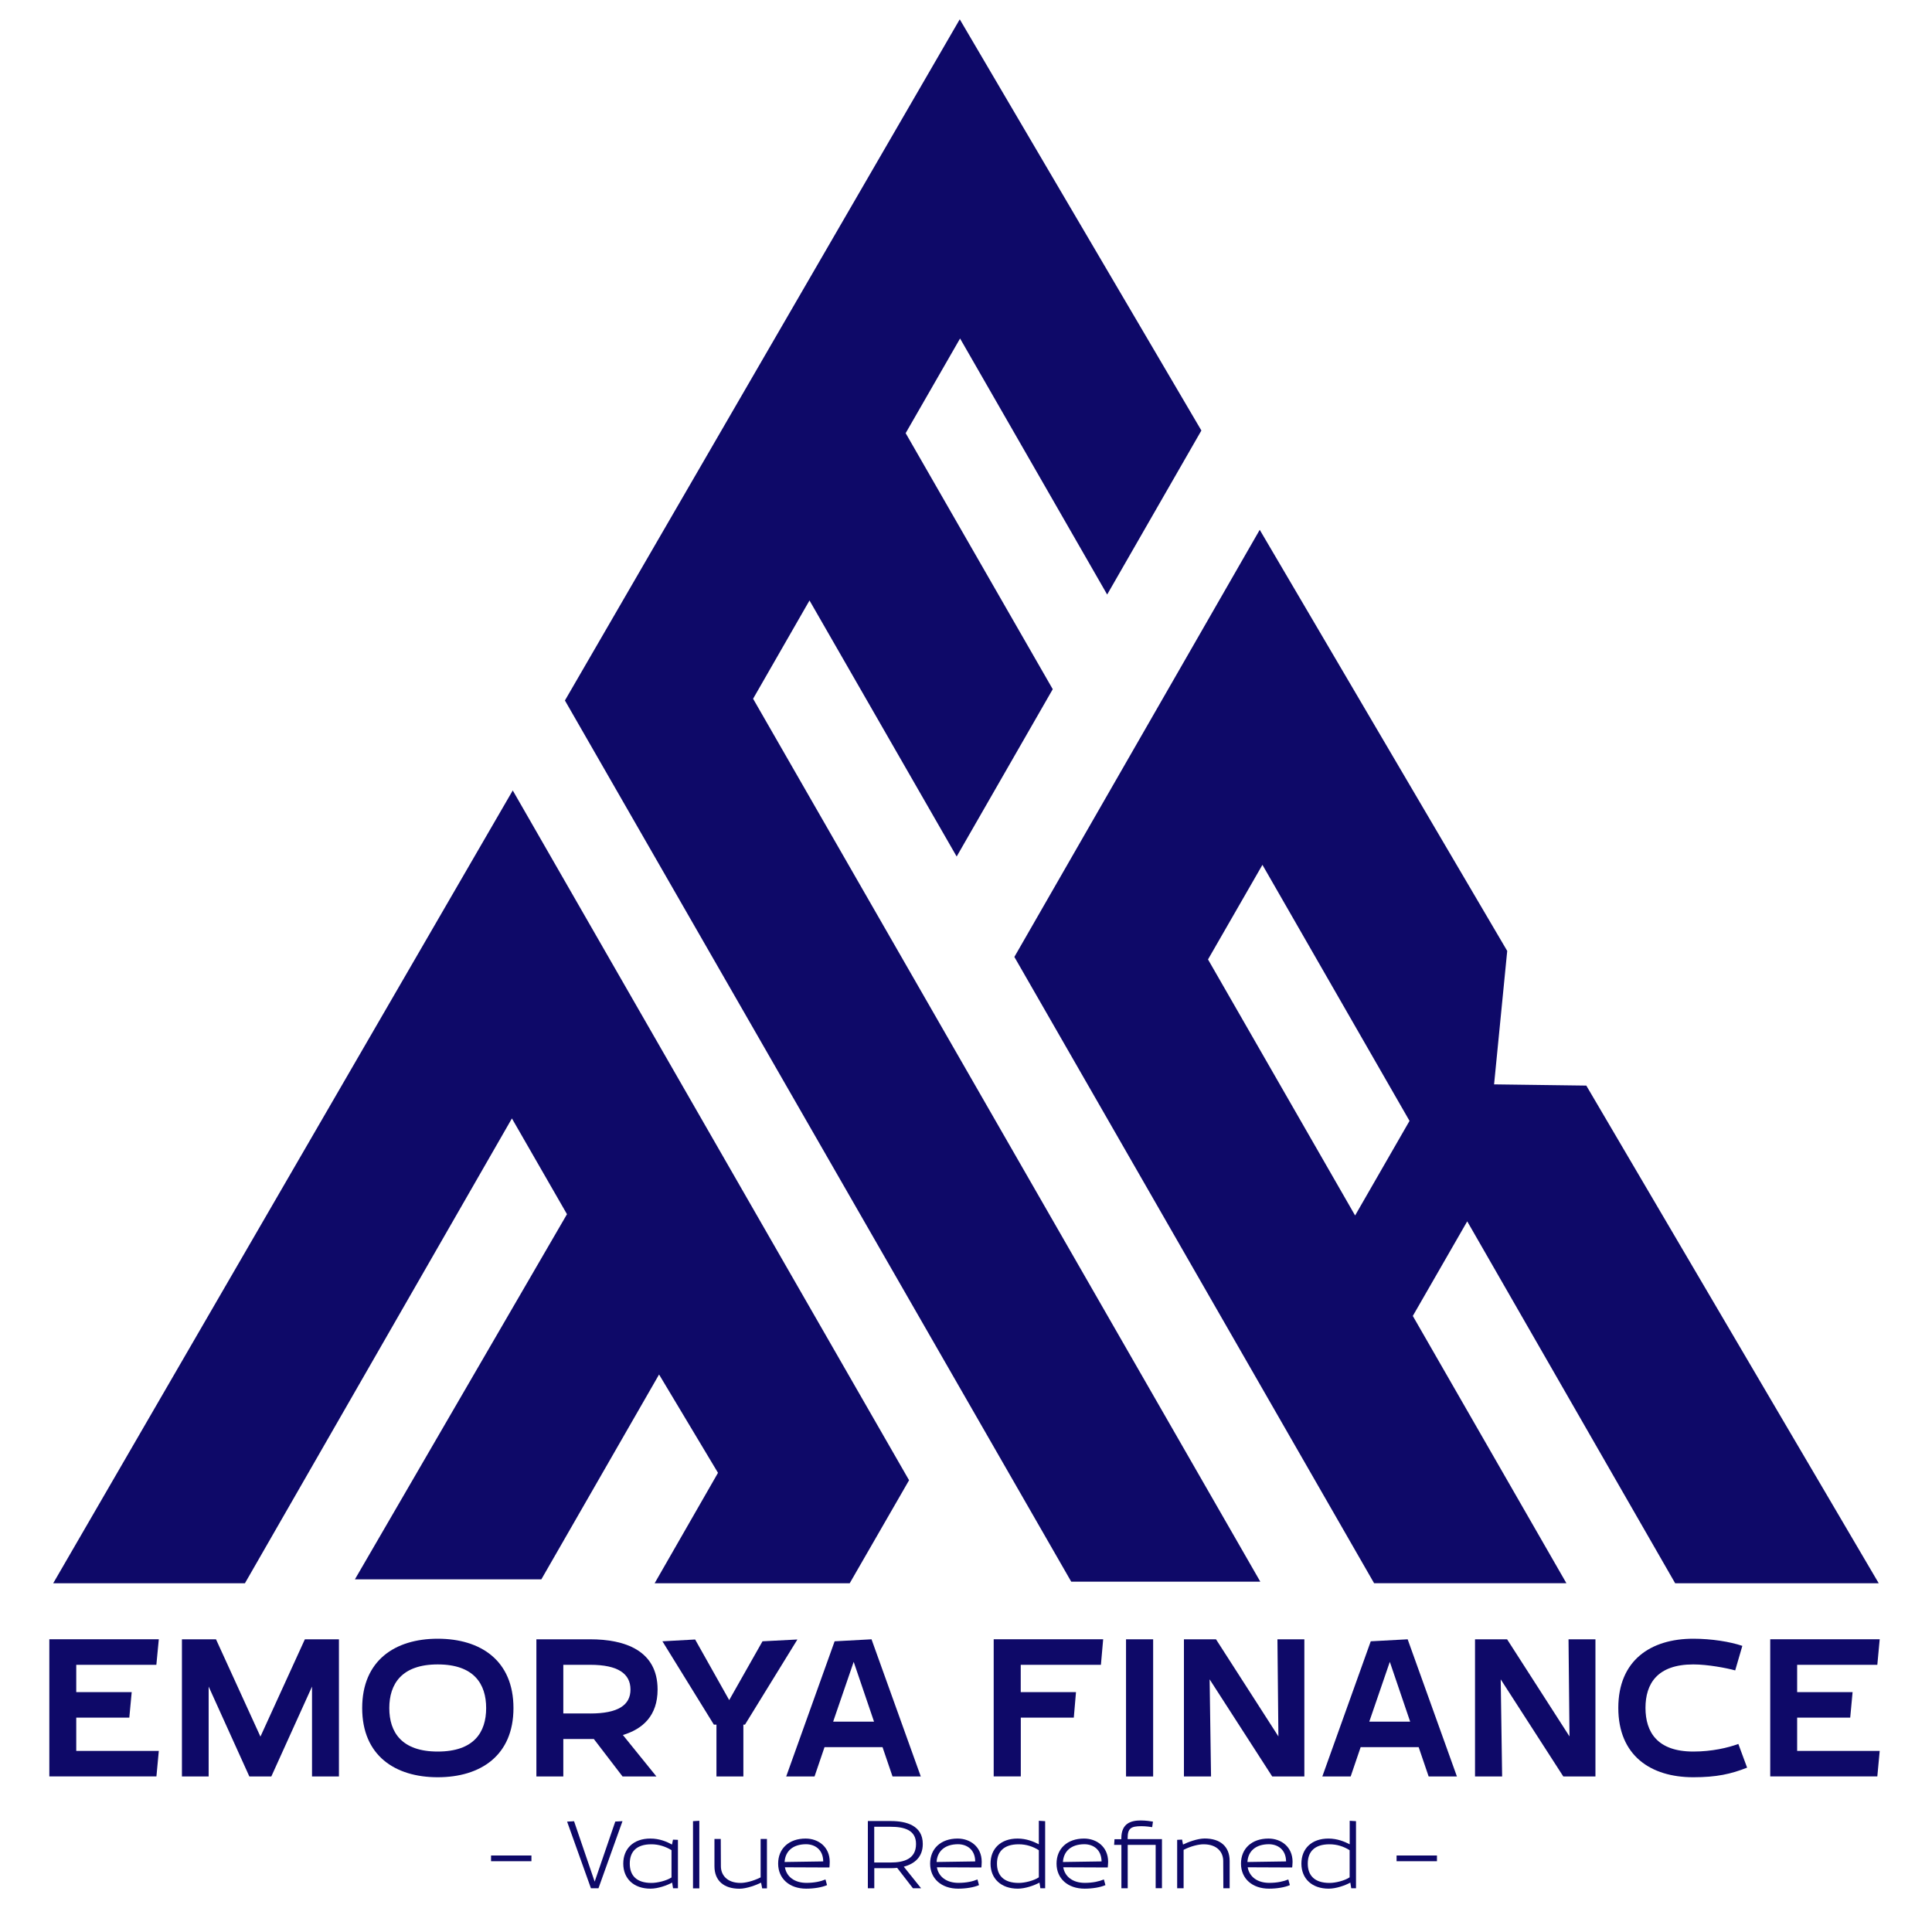
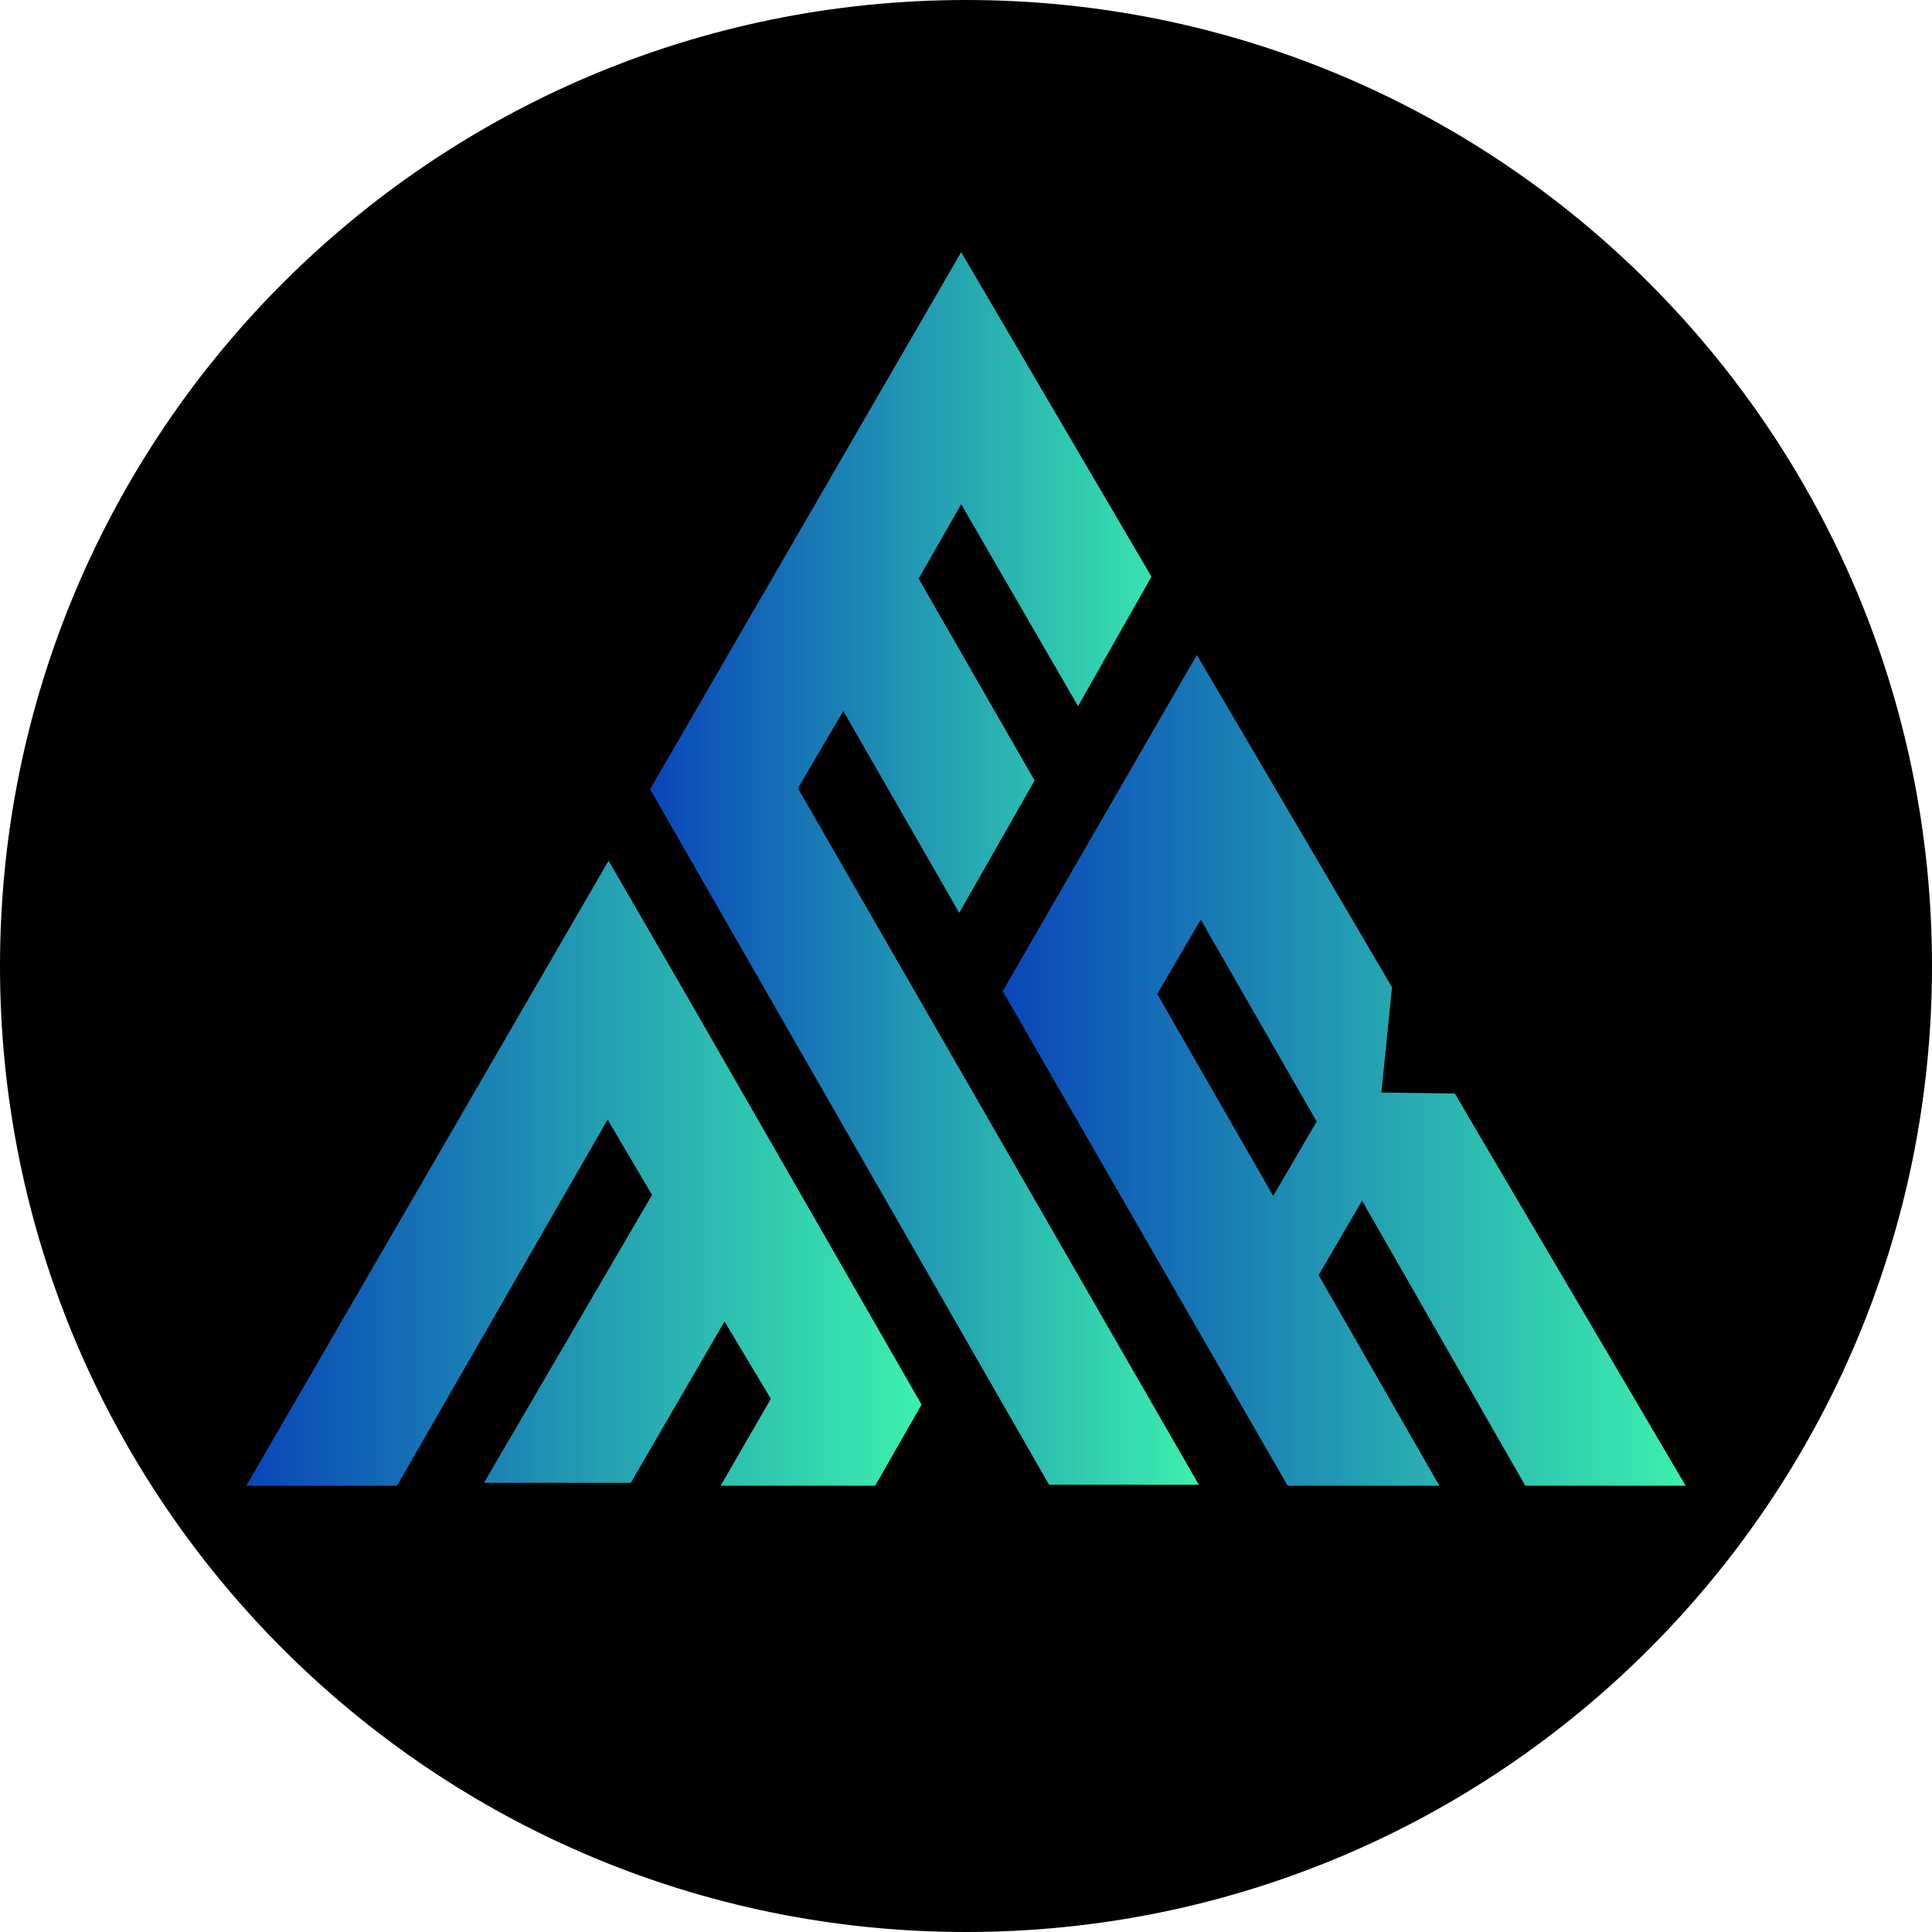
- <svg xmlns="http://www.w3.org/2000/svg" version="1.1" baseProfile="tiny" id="Layer_1" x="200px" y="200px" viewBox="0 0 300 300" xml:space="preserve">
+ <svg xmlns="http://www.w3.org/2000/svg" version="1.1" id="Layer_1" x="0px" y="0px" viewBox="0 0 200 200" style="enable-background:new 0 0 200 200;" xml:space="preserve">
+   <style type="text/css">
+ 	.st0{fill:url(#SVGID_1_);}
+ 	.st1{fill:url(#SVGID_2_);}
+ 	.st2{fill:url(#SVGID_3_);}
+ 	.st3{fill:url(#SVGID_4_);}
+ </style>
+   <linearGradient id="SVGID_1_" gradientUnits="userSpaceOnUse" x1="-365.966" y1="-293.157" x2="-122.056" y2="-293.157">
+     <stop offset="0" style="stop-color:#33269B" />
+     <stop offset="1" style="stop-color:#0063DC" />
+   </linearGradient>
+   <path class="st0" d="M-134.1-203.4H-354c-6.6,0-12-5.4-12-12V-371c0-6.6,5.4-12,12-12h219.9c6.6,0,12,5.4,12,12v155.6  C-122.1-208.8-127.5-203.4-134.1-203.4z" />
+   <circle cx="100" cy="100" r="100" />
  <g>
-     <polygon fill="#0E0968" points="79.62,122.74 8.26,245.85 38.03,245.85 79.49,173.67 88.04,188.54 55.11,245.24 84.06,245.24    102.34,213.43 111.49,228.7 101.65,245.85 131.94,245.85 141.16,229.85 94.19,148.1  " />
-     <polygon fill="#0E0968" points="125.7,93.24 148.55,133 163.47,107.02 140.63,67.26 149.08,52.56 171.92,92.32 186.55,66.85    149.03,3 87.72,108.77 166.34,245.6 195.7,245.6 116.94,108.5  " />
-     <path fill="#0E0968" d="M260.12,245.85h31.61l-45.41-77.28L232,168.38l2.04-20.72l-38.43-65.39l-38.1,66.32l55.86,97.25h29.86   l-23.85-41.5l8.45-14.69L260.12,245.85z M210.42,188.74l-22.84-39.76l8.45-14.69l22.84,39.76L210.42,188.74z" />
-   </g>
-   <g>
-     <path fill="#0E0968" d="M24.28,258.51H11.84v4.24h8.61l-0.37,3.96h-8.24v5.17h12.82l-0.37,3.96H7.66v-21.3h17L24.28,258.51z" />
-     <path fill="#0E0968" d="M32.43,275.85h-4.18v-21.3h5.29l6.9,15.11l6.9-15.11h5.29v21.3h-4.18v-13.96l-6.32,13.96h-3.41l-6.32-13.96   V275.85z" />
-     <path fill="#0E0968" d="M56.24,265.23c0-7.4,5.11-10.77,11.73-10.77c6.66,0,11.76,3.38,11.76,10.77c0,7.37-5.11,10.74-11.76,10.74   C61.34,275.97,56.24,272.6,56.24,265.23z M60.45,265.23c0,3.75,1.92,6.75,7.52,6.75c5.63,0,7.52-3,7.52-6.75s-1.89-6.78-7.52-6.78   C62.37,258.45,60.45,261.49,60.45,265.23z" />
-     <path fill="#0E0968" d="M101.93,275.85h-5.26l-4.46-5.82h-4.74v5.82h-4.18v-21.3h8.36c5.33,0,10.46,1.7,10.46,7.8   c0,4.06-2.29,6.13-5.39,7.06L101.93,275.85z M91.65,266.07c4.33,0,6.25-1.3,6.25-3.72c0-2.45-1.92-3.84-6.25-3.84h-4.18v7.55H91.65   z" />
-     <path fill="#0E0968" d="M111.25,275.85v-8.05h-0.4l-7.99-12.94l5.08-0.28l5.29,9.41l5.17-9.13l5.42-0.28l-8.14,13.22h-0.25v8.05   H111.25z" />
-     <path fill="#0E0968" d="M138.59,275.85l-1.55-4.55h-9.01l-1.55,4.55h-4.4l7.52-20.99l5.73-0.31l7.65,21.3H138.59z M129.37,267.34   h6.35l-3.16-9.29L129.37,267.34z" />
-     <path fill="#0E0968" d="M170.95,258.51H158.5v4.24h8.58l-0.34,3.96h-8.23v9.13h-4.21v-21.3h17L170.95,258.51z" />
-     <path fill="#0E0968" d="M179.06,275.85h-4.21v-21.3h4.21V275.85z" />
-     <path fill="#0E0968" d="M202.53,275.85h-4.98l-9.72-15.08l0.22,15.08h-4.21v-21.3h4.98l9.69,15.08l-0.15-15.08h4.18V275.85z" />
-     <path fill="#0E0968" d="M221.84,275.85l-1.55-4.55h-9.01l-1.55,4.55h-4.4l7.52-20.99l5.73-0.31l7.65,21.3H221.84z M212.62,267.34   h6.35l-3.16-9.29L212.62,267.34z" />
-     <path fill="#0E0968" d="M247.73,275.85h-4.98l-9.72-15.08l0.22,15.08h-4.21v-21.3h4.98l9.69,15.08l-0.15-15.08h4.18V275.85z" />
-     <path fill="#0E0968" d="M269.93,270.8l1.36,3.68c-2.51,0.99-4.74,1.49-8.36,1.49c-6.63,0-11.64-3.38-11.64-10.77   c0-7.37,5.01-10.74,11.64-10.74c2.82,0,5.7,0.46,7.62,1.11l-1.11,3.81c-1.33-0.37-4.27-0.93-6.5-0.93c-5.6,0-7.43,3-7.43,6.75   s1.83,6.78,7.43,6.78C265.84,271.98,268.32,271.39,269.93,270.8z" />
-     <path fill="#0E0968" d="M291.51,258.51h-12.45v4.24h8.61l-0.37,3.96h-8.24v5.17h12.82l-0.37,3.96h-16.63v-21.3h17L291.51,258.51z" />
-   </g>
-   <g>
-     <path fill="#0E0968" d="M82.52,289.01h-6.27v-0.89h6.27V289.01z" />
-     <path fill="#0E0968" d="M91.76,293.21l-3.7-10.35l1.08-0.06l3.2,9.38l3.2-9.33l1.12-0.06l-3.73,10.42H91.76z" />
-     <path fill="#0E0968" d="M104.35,286.42l0.15-0.76l0.77,0.03v7.52h-0.76l-0.14-0.88c-0.8,0.44-2.21,0.94-3.36,0.94   c-2.61,0-4.23-1.56-4.23-3.89c0-2.33,1.59-3.89,4.2-3.89C102.41,285.48,103.59,286,104.35,286.42z M104.27,291.53v-4.24   c-0.92-0.56-1.98-0.91-3.12-0.91c-2.35,0-3.36,1.17-3.36,3c0,1.82,1.02,3,3.36,3C102.08,292.38,103.5,292.04,104.27,291.53z" />
-     <path fill="#0E0968" d="M107.61,282.79l0.98-0.06v10.49h-0.98V282.79z" />
-     <path fill="#0E0968" d="M111.94,289.79c0,1.3,0.89,2.59,3.06,2.59c0.71,0,1.91-0.26,3.11-0.86v-5.97h0.98v7.67h-0.74l-0.17-0.88   c-0.7,0.35-2.24,0.94-3.36,0.94c-2.41,0-3.88-1.24-3.88-3.49v-4.24h0.98L111.94,289.79z" />
-     <path fill="#0E0968" d="M128.79,289.98l-6.91-0.03c0.26,1.49,1.52,2.42,3.35,2.42c1.24,0,2.24-0.23,2.95-0.53l0.24,0.88   c-0.79,0.35-2.03,0.55-3.23,0.55c-2.61,0-4.36-1.56-4.36-3.89c0-2.33,1.67-3.89,4.27-3.89c1.94,0,3.74,1.26,3.74,3.62   C128.85,289.42,128.79,289.98,128.79,289.98z M121.83,289.13l6-0.09c-0.02-1.88-1.33-2.67-2.68-2.67   C123.12,286.38,121.94,287.44,121.83,289.13z" />
-     <path fill="#0E0968" d="M143.03,293.21h-1.27l-2.45-3.17c-0.32,0.03-0.65,0.05-0.97,0.05h-2.58v3.12h-1v-10.44h3.58   c2.45,0,4.95,0.73,4.95,3.56c0,2.05-1.3,3.09-2.95,3.53L143.03,293.21z M138.27,289.21c2.12,0,3.97-0.56,3.97-2.88   c0-2.18-1.85-2.67-3.97-2.67h-2.52v5.55H138.27z" />
-     <path fill="#0E0968" d="M152.39,289.98l-6.91-0.03c0.26,1.49,1.52,2.42,3.35,2.42c1.24,0,2.24-0.23,2.95-0.53l0.24,0.88   c-0.79,0.35-2.03,0.55-3.23,0.55c-2.61,0-4.36-1.56-4.36-3.89c0-2.33,1.67-3.89,4.27-3.89c1.94,0,3.74,1.26,3.74,3.62   C152.45,289.42,152.39,289.98,152.39,289.98z M145.43,289.13l6-0.09c-0.02-1.88-1.33-2.67-2.68-2.67   C146.72,286.38,145.54,287.44,145.43,289.13z" />
-     <path fill="#0E0968" d="M162.29,293.21h-0.74l-0.14-0.88c-0.8,0.44-2.21,0.94-3.36,0.94c-2.61,0-4.24-1.56-4.24-3.89   c0-2.33,1.59-3.89,4.2-3.89c1.39,0,2.53,0.49,3.3,0.89v-3.65l0.98,0.06V293.21z M161.31,291.51v-4.21   c-0.91-0.58-1.97-0.92-3.12-0.92c-2.35,0-3.38,1.17-3.38,3c0,1.82,1.03,3,3.38,3C159.13,292.38,160.54,292.03,161.31,291.51z" />
-     <path fill="#0E0968" d="M172.01,289.98l-6.91-0.03c0.26,1.49,1.52,2.42,3.35,2.42c1.24,0,2.24-0.23,2.96-0.53l0.24,0.88   c-0.79,0.35-2.03,0.55-3.23,0.55c-2.61,0-4.36-1.56-4.36-3.89c0-2.33,1.67-3.89,4.27-3.89c1.94,0,3.74,1.26,3.74,3.62   C172.07,289.42,172.01,289.98,172.01,289.98z M165.05,289.13l6-0.09c-0.02-1.88-1.33-2.67-2.68-2.67   C166.34,286.38,165.16,287.44,165.05,289.13z" />
-     <path fill="#0E0968" d="M179.46,286.47h-4.35v6.74h-0.98v-6.74H173l0.06-0.88h1.06v-0.15c0-2.33,1.52-2.76,3.02-2.76   c0.79,0,1.57,0.12,1.89,0.18l-0.12,0.86c-0.26-0.04-0.96-0.15-1.67-0.15c-1.62,0-2.14,0.32-2.14,1.86v0.15h5.33v7.62h-0.98V286.47z   " />
-     <path fill="#0E0968" d="M182.79,285.69l0.76-0.04l0.15,0.77c0.7-0.35,2.23-0.94,3.36-0.94c2.42,0,3.88,1.24,3.88,3.49v4.24h-0.98   l-0.02-4.24c0-1.32-0.89-2.59-3.06-2.59c-0.71,0-1.91,0.26-3.09,0.86v5.97h-1V285.69z" />
-     <path fill="#0E0968" d="M200.65,289.98l-6.91-0.03c0.26,1.49,1.52,2.42,3.35,2.42c1.24,0,2.24-0.23,2.96-0.53l0.24,0.88   c-0.79,0.35-2.03,0.55-3.23,0.55c-2.61,0-4.36-1.56-4.36-3.89c0-2.33,1.67-3.89,4.27-3.89c1.94,0,3.74,1.26,3.74,3.62   C200.71,289.42,200.65,289.98,200.65,289.98z M193.7,289.13l6-0.09c-0.02-1.88-1.33-2.67-2.68-2.67   C194.98,286.38,193.8,287.44,193.7,289.13z" />
-     <path fill="#0E0968" d="M210.56,293.21h-0.74l-0.14-0.88c-0.8,0.44-2.21,0.94-3.36,0.94c-2.61,0-4.24-1.56-4.24-3.89   c0-2.33,1.59-3.89,4.2-3.89c1.39,0,2.53,0.49,3.3,0.89v-3.65l0.98,0.06V293.21z M209.57,291.51v-4.21   c-0.91-0.58-1.97-0.92-3.12-0.92c-2.35,0-3.38,1.17-3.38,3c0,1.82,1.03,3,3.38,3C207.39,292.38,208.8,292.03,209.57,291.51z" />
-     <path fill="#0E0968" d="M223.13,289.01h-6.27v-0.89h6.27V289.01z" />
+     <g>
+       <linearGradient id="SVGID_2_" gradientUnits="userSpaceOnUse" x1="25.486" y1="121.463" x2="95.398" y2="121.463">
+         <stop offset="0" style="stop-color:#0946B8" />
+         <stop offset="1" style="stop-color:#3CF0AE" />
+       </linearGradient>
+       <polygon class="st1" points="63,89.1 25.5,153.8 41.1,153.8 62.9,115.9 67.5,123.7 50.1,153.5 65.3,153.5 75,136.8 79.8,144.8     74.6,153.8 90.6,153.8 95.4,145.4 70.7,102.4   " />
+       <linearGradient id="SVGID_3_" gradientUnits="userSpaceOnUse" x1="67.305" y1="89.939" x2="124.075" y2="89.939">
+         <stop offset="0" style="stop-color:#0946B8" />
+         <stop offset="1" style="stop-color:#3CF0AE" />
+       </linearGradient>
+       <polygon class="st2" points="87.3,73.6 99.3,94.5 107.1,80.8 95.1,59.9 99.5,52.2 111.6,73.1 119.2,59.7 99.5,26.1 67.3,81.7     108.6,153.7 124.1,153.7 82.6,81.6   " />
+       <linearGradient id="SVGID_4_" gradientUnits="userSpaceOnUse" x1="103.857" y1="110.822" x2="174.514" y2="110.822">
+         <stop offset="0" style="stop-color:#0946B8" />
+         <stop offset="1" style="stop-color:#3CF0AE" />
+       </linearGradient>
+       <path class="st3" d="M157.9,153.8h16.6l-23.9-40.6l-7.6-0.1l1.1-10.9l-20.2-34.4l-20.1,34.8l29.5,51.2H149L136.5,132l4.5-7.7    L157.9,153.8z M131.8,123.8l-12-20.9l4.5-7.7l12,20.9L131.8,123.8z" />
+     </g>
  </g>
</svg>
